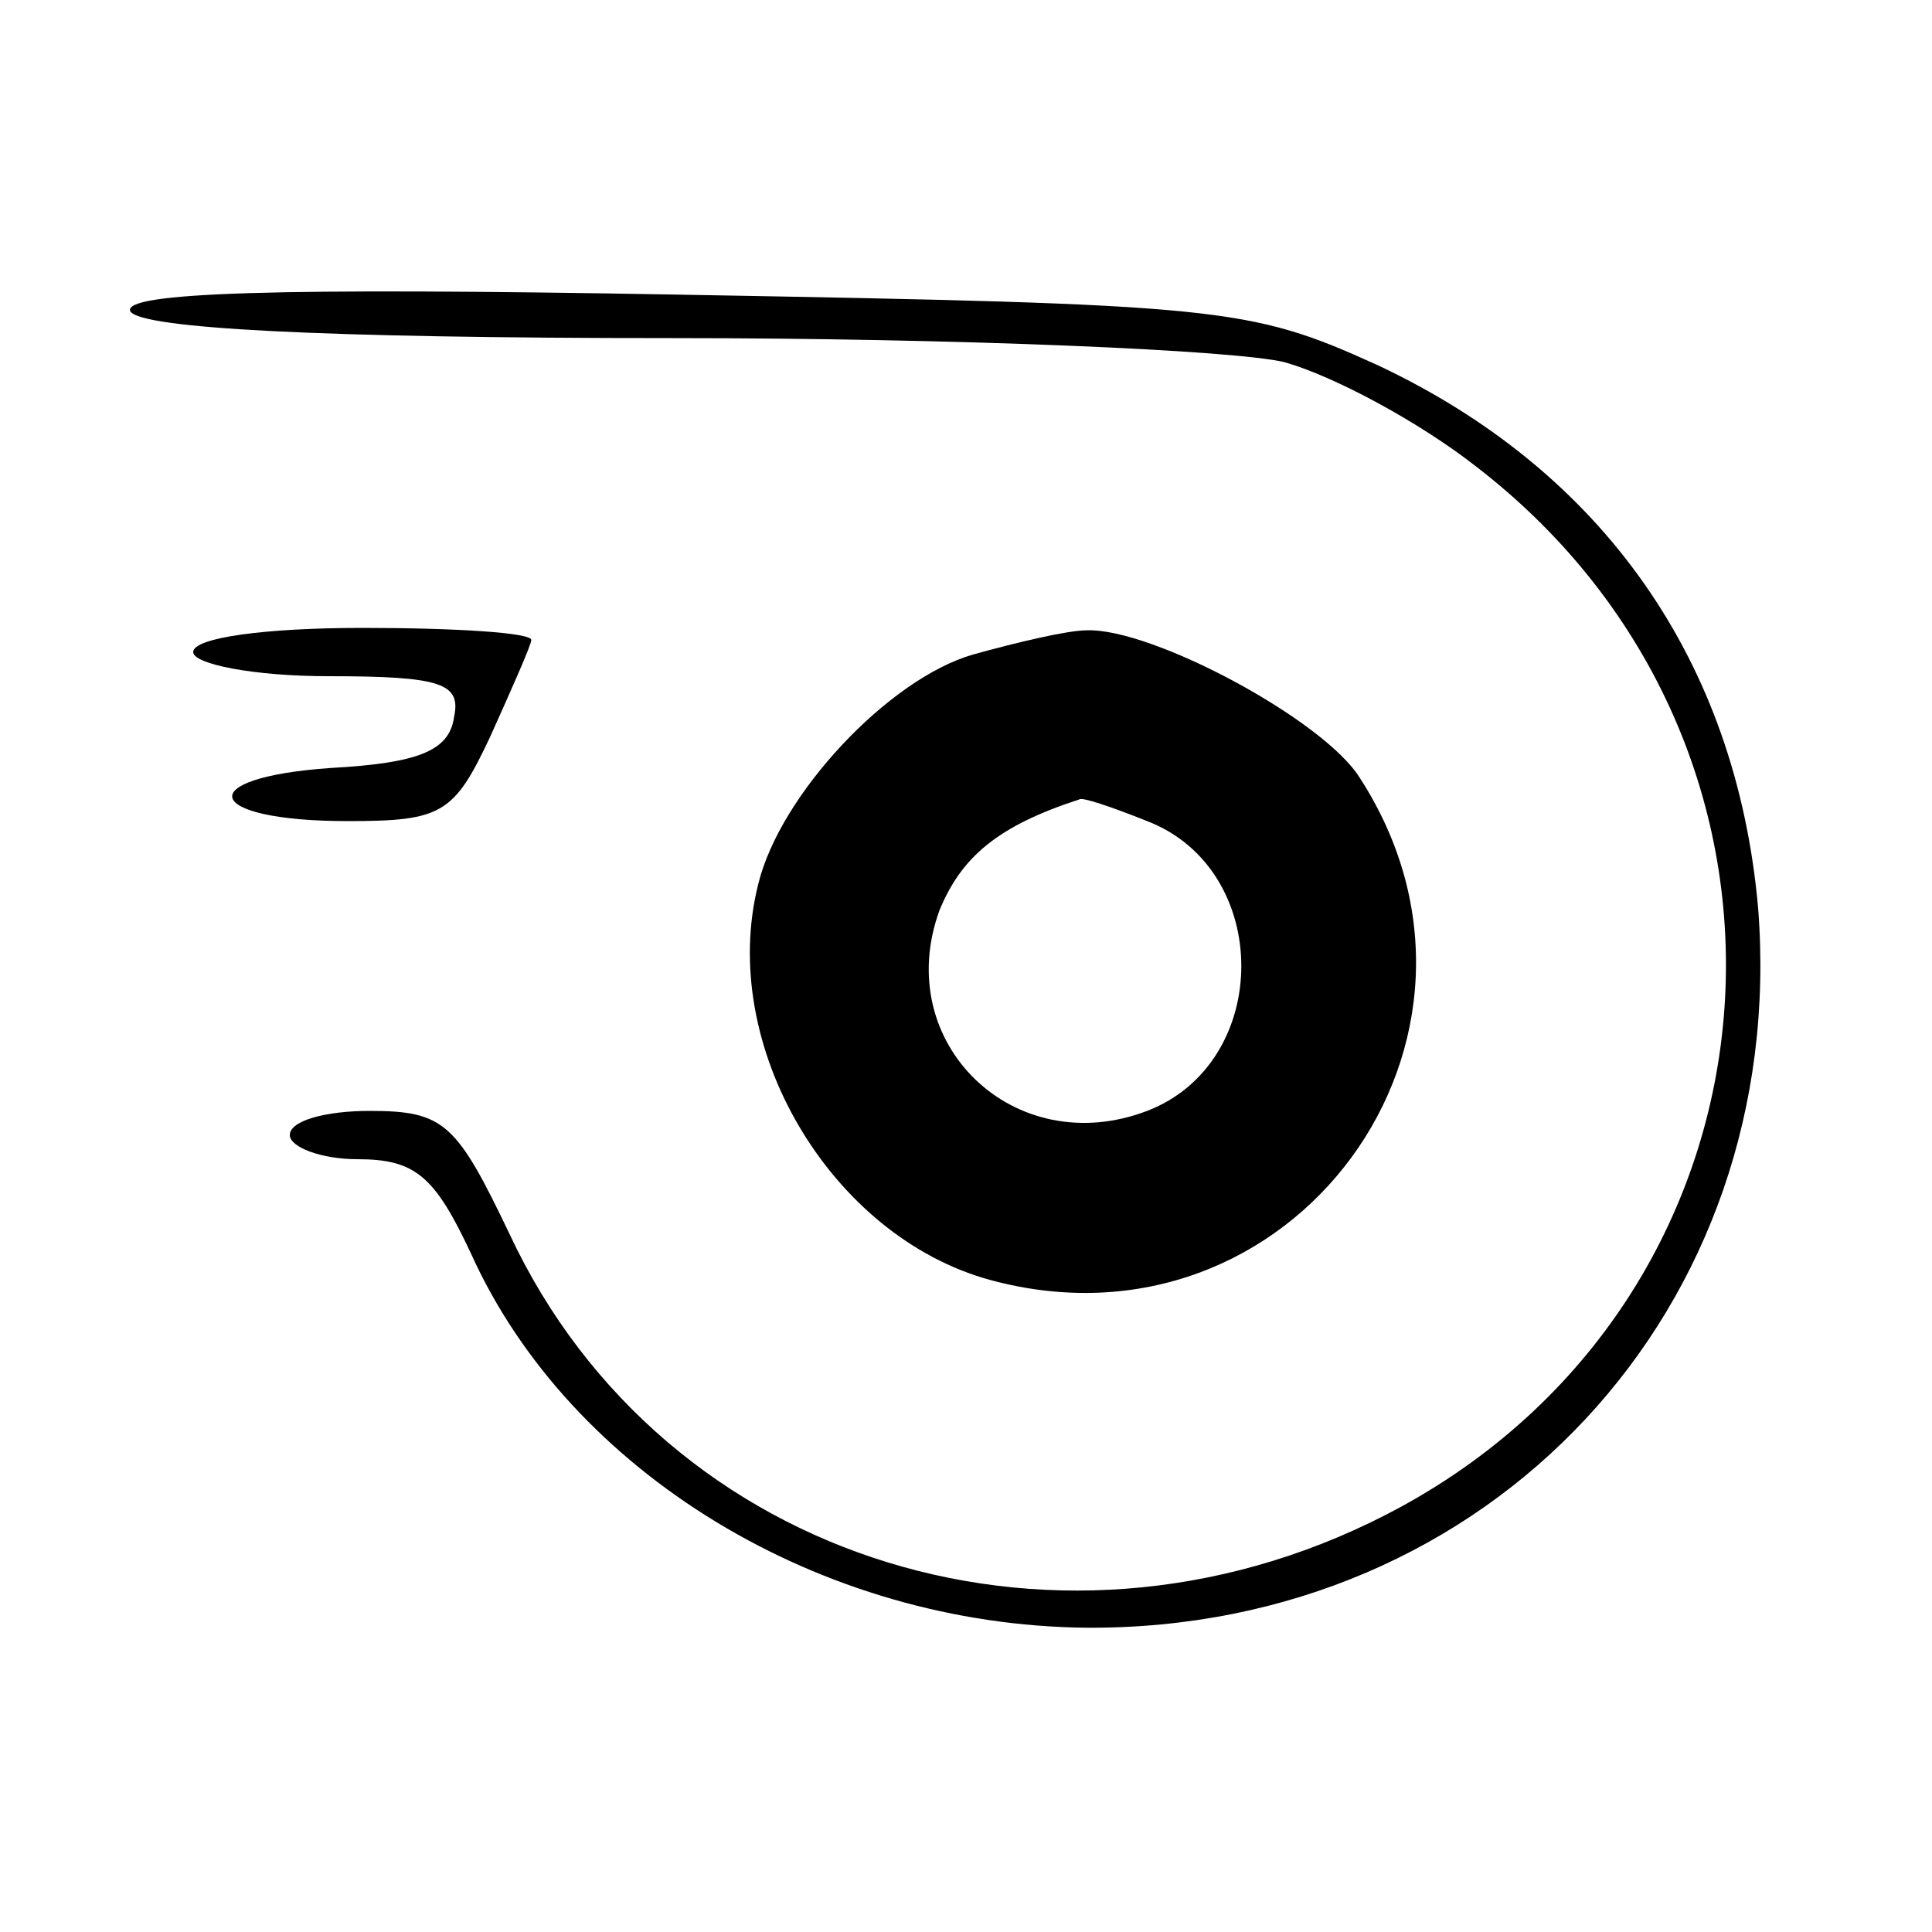
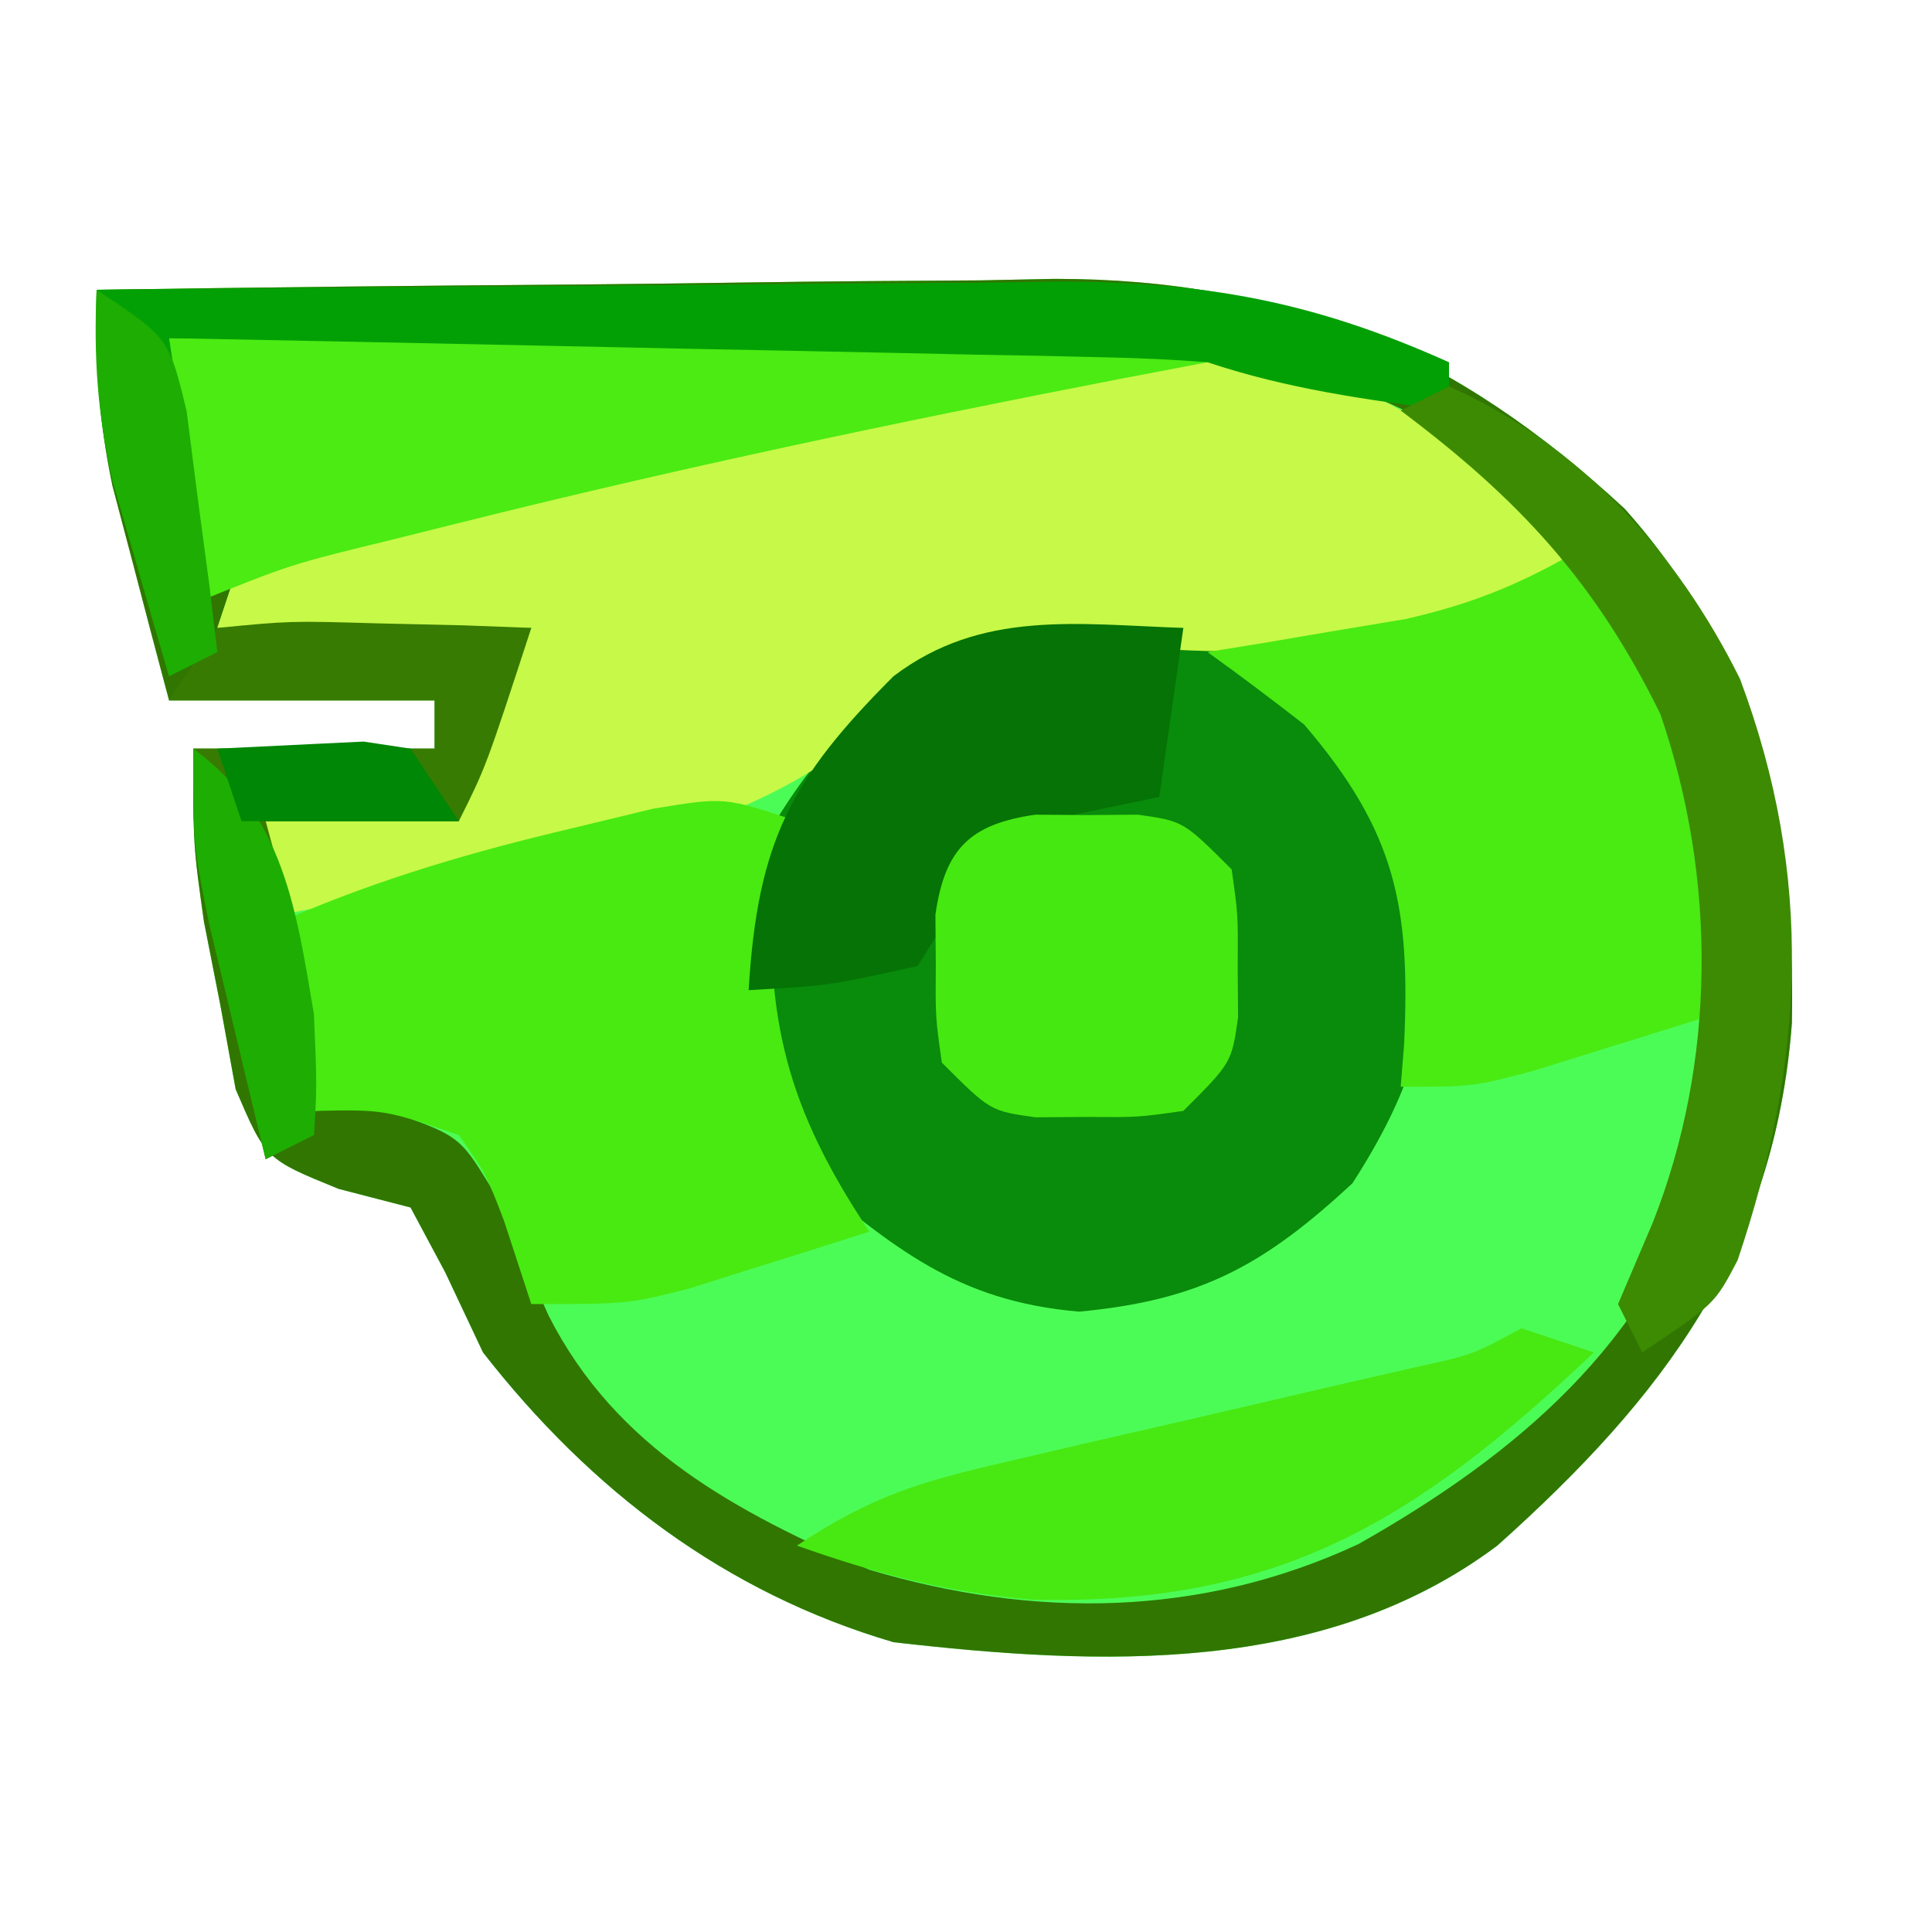
- <svg xmlns="http://www.w3.org/2000/svg" version="1.0" width="80pt" height="80pt" viewBox="0 0 80 80" preserveAspectRatio="xMidYMid meet">
-   <g transform="translate(0,80) scale(0.1,-0.1)" fill="#000000" stroke="none">
-     <path d="M54 671 c5 -7 78 -11 224 -11 119 0 234 -5 254 -10 21 -6 56 -25 79 -43 151 -116 134 -341 -31 -431 -138 -75 -305 -24 -369 113 -22 46 -27 51 -58 51 -18 0 -33 -4 -33 -10 0 -5 13 -10 28 -10 24 0 32 -7 47 -39 41 -91 145 -154 255 -155 167 -1 291 132 278 298 -9 102 -64 181 -158 225 -53 24 -64 25 -289 29 -167 3 -231 1 -227 -7z" />
-     <path d="M80 530 c0 -5 25 -10 56 -10 47 0 55 -3 52 -17 -2 -14 -15 -19 -51 -21 -58 -4 -53 -22 7 -22 39 0 44 3 59 35 9 20 17 38 17 40 0 3 -31 5 -70 5 -40 0 -70 -4 -70 -10z" />
-     <path d="M403 529 c-35 -10 -80 -58 -89 -95 -17 -67 30 -146 96 -164 125 -34 223 100 153 208 -15 24 -86 62 -113 61 -8 0 -29 -5 -47 -10z m72 -69 c52 -20 52 -100 0 -120 -55 -21 -106 28 -86 83 9 22 24 35 58 46 1 1 13 -3 28 -9z" />
-   </g>
+ <svg xmlns="http://www.w3.org/2000/svg" version="1.1" width="80" height="80">
+   <path d="M0 0 C6.671 -0.102 13.342 -0.172 20.013 -0.22 C22.28 -0.24 24.547 -0.267 26.813 -0.302 C30.083 -0.351 33.351 -0.373 36.621 -0.391 C37.625 -0.411 38.628 -0.432 39.662 -0.453 C49.24 -0.456 56.265 2.575 63.273 9.066 C68.77 15.222 70.352 22.303 70.199 30.355 C69.493 39.736 64.922 45.812 58 52 C50.807 57.391 41.551 56.981 33 56 C26.025 53.953 20.453 49.71 16 44 C15.484 42.907 14.969 41.814 14.438 40.688 C13.963 39.801 13.489 38.914 13 38 C11.529 37.619 11.529 37.619 10.027 37.23 C7 36 7 36 5.758 33.102 C5.549 31.954 5.34 30.807 5.125 29.625 C4.901 28.483 4.676 27.341 4.445 26.164 C4 23 4 23 4 19 C7.3 19 10.6 19 14 19 C14 18.34 14 17.68 14 17 C10.37 17 6.74 17 3 17 C2.493 15.106 1.994 13.21 1.5 11.312 C1.222 10.257 0.943 9.201 0.656 8.113 C0.058 5.274 -0.051 2.882 0 0 Z " fill="#4CFC56" transform="translate(4,12)" />
+   <path d="M0 0 C6.671 -0.102 13.342 -0.172 20.013 -0.22 C22.28 -0.24 24.547 -0.267 26.813 -0.302 C30.083 -0.351 33.351 -0.373 36.621 -0.391 C37.625 -0.411 38.628 -0.432 39.662 -0.453 C49.24 -0.456 56.265 2.575 63.273 9.066 C68.77 15.222 70.352 22.303 70.199 30.355 C69.493 39.736 64.922 45.812 58 52 C50.807 57.391 41.551 56.981 33 56 C26.025 53.953 20.453 49.71 16 44 C15.484 42.907 14.969 41.814 14.438 40.688 C13.963 39.801 13.489 38.914 13 38 C11.529 37.619 11.529 37.619 10.027 37.23 C7 36 7 36 5.758 33.102 C5.549 31.954 5.34 30.807 5.125 29.625 C4.901 28.483 4.676 27.341 4.445 26.164 C4 23 4 23 4 19 C7.3 19 10.6 19 14 19 C14 18.34 14 17.68 14 17 C10.37 17 6.74 17 3 17 C2.493 15.106 1.994 13.21 1.5 11.312 C1.222 10.257 0.943 9.201 0.656 8.113 C0.058 5.274 -0.051 2.882 0 0 Z M24.201 6.253 C21.915 6.818 19.623 7.356 17.33 7.893 C15.875 8.246 14.42 8.601 12.965 8.957 C11.937 9.196 11.937 9.196 10.888 9.44 C8.78 9.944 8.78 9.944 6 11 C5.67 11.99 5.34 12.98 5 14 C9.29 14 13.58 14 18 14 C17.505 14.949 17.01 15.898 16.5 16.875 C14.856 19.723 14.856 19.723 15 22 C12.36 22 9.72 22 7 22 C7.663 28.063 7.663 28.063 9 34 C9.887 33.959 10.774 33.917 11.688 33.875 C15 35 15 35 16.301 37.117 C17.115 38.904 17.922 40.695 18.723 42.488 C21.512 47.973 26.47 50.596 32 53 C38.833 55.038 45.759 54.965 52.25 51.938 C58.772 48.246 64.272 43.64 66.566 36.301 C68.362 26.77 67.156 18.877 61.938 10.812 C57.416 5.871 51.4 2.939 44.734 2.629 C37.725 2.788 30.971 4.572 24.201 6.253 Z " fill="#317601" transform="translate(4,12)" />
+   <path d="M0 0 C4.798 2.399 7.565 5.224 10 10 C10.653 15.223 9.845 18.585 7 23 C3.323 26.401 0.714 27.838 -4.312 28.312 C-9.386 27.883 -11.991 25.662 -15.812 22.5 C-18.664 18.898 -18.379 14.402 -18 10 C-14.197 2.54 -8.396 -1.646 0 0 Z " fill="#098B0B" transform="translate(49,26)" />
+   <path d="M0 0 C0.815 0.418 1.629 0.835 2.469 1.266 C4.708 2.902 5.496 4.196 6.5 6.75 C0.402 9.799 -4.985 9.995 -11.688 9.551 C-16.911 9.327 -19.424 10.594 -23.5 13.75 C-28.124 17.049 -32.831 17.887 -38.312 18.938 C-39.638 19.203 -39.638 19.203 -40.99 19.475 C-43.159 19.908 -45.328 20.333 -47.5 20.75 C-47.5 19.43 -47.5 18.11 -47.5 16.75 C-44.86 16.75 -42.22 16.75 -39.5 16.75 C-39.191 15.801 -38.881 14.852 -38.562 13.875 C-37.5 10.75 -37.5 10.75 -36.5 8.75 C-40.79 8.75 -45.08 8.75 -49.5 8.75 C-49.17 7.76 -48.84 6.77 -48.5 5.75 C-46.15 4.903 -43.956 4.27 -41.535 3.707 C-40.474 3.447 -40.474 3.447 -39.392 3.182 C-37.888 2.817 -36.382 2.458 -34.875 2.106 C-32.599 1.571 -30.33 1.011 -28.061 0.447 C-8.144 -4.389 -8.144 -4.389 0 0 Z " fill="#C6F948" transform="translate(58.5,17.25)" />
+   <path d="M0 0 C-0.33 0.66 -0.66 1.32 -1 2 C-1.351 8.194 -0.412 11.882 3 17 C1.419 17.507 -0.165 18.005 -1.75 18.5 C-2.632 18.778 -3.513 19.057 -4.422 19.344 C-7 20 -7 20 -11 20 C-11.371 18.866 -11.742 17.731 -12.125 16.562 C-12.866 14.619 -12.866 14.619 -14 13 C-17.084 11.943 -17.084 11.943 -20 12 C-20.33 9.36 -20.66 6.72 -21 4 C-17.187 2.365 -13.412 1.264 -9.375 0.312 C-8.248 0.041 -7.122 -0.231 -5.961 -0.512 C-3 -1 -3 -1 0 0 Z " fill="#48EA12" transform="translate(33,34)" />
+   <path d="M0 0 C5.374 6.09 6.271 11.144 6 19 C4.397 19.505 2.793 20.004 1.188 20.5 C0.294 20.778 -0.599 21.057 -1.52 21.344 C-4 22 -4 22 -7 22 C-6.93 21.13 -6.93 21.13 -6.859 20.242 C-6.598 14.581 -7.172 11.466 -11 7 C-12.316 5.977 -13.646 4.972 -15 4 C-14.252 3.879 -13.505 3.758 -12.734 3.633 C-11.75 3.465 -10.765 3.298 -9.75 3.125 C-8.775 2.963 -7.801 2.8 -6.797 2.633 C-4.227 2.051 -2.279 1.292 0 0 Z " fill="#4AEA13" transform="translate(65,23)" />
+   <path d="M0 0 C14.19 0 28.38 0 43 0 C43 0.33 43 0.66 43 1 C41.182 1.346 41.182 1.346 39.328 1.699 C30.12 3.481 20.974 5.409 11.875 7.688 C11.017 7.902 10.159 8.116 9.274 8.337 C5.029 9.369 5.029 9.369 1 11 C0.67 7.37 0.34 3.74 0 0 Z " fill="#4BEB13" transform="translate(7,14)" />
+   <path d="M0 0 C6.689 -0.076 13.379 -0.129 20.068 -0.165 C22.342 -0.18 24.615 -0.2 26.889 -0.226 C30.165 -0.263 33.442 -0.28 36.719 -0.293 C37.727 -0.308 38.736 -0.324 39.775 -0.34 C45.901 -0.341 50.402 0.482 56 3 C56 3.66 56 4.32 56 5 C52.531 4.542 49.326 4.109 46 3 C44.574 2.887 43.143 2.824 41.712 2.795 C40.851 2.775 39.991 2.755 39.104 2.734 C37.716 2.709 37.716 2.709 36.301 2.684 C35.351 2.663 34.4 2.642 33.421 2.621 C30.385 2.555 27.349 2.496 24.312 2.438 C22.255 2.394 20.197 2.351 18.139 2.307 C13.093 2.2 8.046 2.098 3 2 C3.66 6.29 4.32 10.58 5 15 C4.01 15.495 4.01 15.495 3 16 C2.492 14.273 1.994 12.543 1.5 10.812 C1.082 9.368 1.082 9.368 0.656 7.895 C0.03 5.134 -0.05 2.813 0 0 Z " fill="#03A005" transform="translate(4,12)" />
+   <path d="M0 0 C0.99 0.33 1.98 0.66 3 1 C-4.309 7.93 -10.024 11.508 -20.332 11.238 C-23.795 10.929 -26.73 10.163 -30 9 C-26.923 6.949 -24.873 6.348 -21.309 5.527 C-20.199 5.268 -19.09 5.008 -17.947 4.74 C-16.789 4.475 -15.631 4.21 -14.438 3.938 C-12.144 3.407 -9.851 2.875 -7.559 2.34 C-6.541 2.106 -5.523 1.873 -4.474 1.633 C-2.02 1.098 -2.02 1.098 0 0 Z " fill="#48E813" transform="translate(63,55)" />
+   <path d="M0 0 C-0.33 2.31 -0.66 4.62 -1 7 C-2.093 7.227 -3.186 7.454 -4.312 7.688 C-8.137 8.603 -8.137 8.603 -9.5 11.562 C-9.995 12.367 -10.49 13.171 -11 14 C-14.688 14.812 -14.688 14.812 -18 15 C-17.63 8.831 -16.242 6.242 -12 2 C-8.356 -0.764 -4.392 -0.146 0 0 Z " fill="#057305" transform="translate(49,26)" />
+   <path d="M0 0 C0.701 0.005 1.403 0.01 2.125 0.016 C2.826 0.01 3.527 0.005 4.25 0 C6.125 0.266 6.125 0.266 8.125 2.266 C8.391 4.141 8.391 4.141 8.375 6.266 C8.38 6.967 8.385 7.668 8.391 8.391 C8.125 10.266 8.125 10.266 6.125 12.266 C4.25 12.531 4.25 12.531 2.125 12.516 C1.424 12.521 0.723 12.526 0 12.531 C-1.875 12.266 -1.875 12.266 -3.875 10.266 C-4.141 8.391 -4.141 8.391 -4.125 6.266 C-4.13 5.564 -4.135 4.863 -4.141 4.141 C-3.756 1.426 -2.715 0.385 0 0 Z " fill="#46E811" transform="translate(42.875,33.73438)" />
+   <path d="M0 0 C5.436 2.416 9.423 6.829 12.047 12.105 C15.13 20.323 14.726 27.96 11.949 36.188 C11 38 11 38 8 40 C7.67 39.34 7.34 38.68 7 38 C7.474 36.886 7.949 35.773 8.438 34.625 C11.075 27.94 11.088 20.357 8.75 13.562 C6.048 8.062 2.882 4.661 -2 1 C-1.34 0.67 -0.68 0.34 0 0 Z " fill="#3C8B02" transform="translate(60,16)" />
+   <path d="M0 0 C3.039 -0.293 3.039 -0.293 6.625 -0.188 C7.814 -0.16 9.002 -0.133 10.227 -0.105 C11.142 -0.071 12.057 -0.036 13 0 C11.125 5.75 11.125 5.75 10 8 C7.36 8 4.72 8 2 8 C2.33 9.217 2.66 10.434 3 11.688 C3.803 14.872 4.206 17.697 4 21 C3.34 21.33 2.68 21.66 2 22 C1.495 19.918 0.996 17.834 0.5 15.75 C0.222 14.59 -0.057 13.43 -0.344 12.234 C-1 9 -1 9 -1 5 C2.3 5 5.6 5 9 5 C9 4.34 9 3.68 9 3 C5.37 3 1.74 3 -2 3 C-1.34 2.01 -0.68 1.02 0 0 Z " fill="#387B02" transform="translate(9,26)" />
+   <path d="M0 0 C3.74 2.72 4.269 6.681 5 11 C5.125 14 5.125 14 5 16 C4.34 16.33 3.68 16.66 3 17 C2.495 14.918 1.996 12.834 1.5 10.75 C1.222 9.59 0.943 8.43 0.656 7.234 C0 4 0 4 0 0 Z " fill="#1EAD02" transform="translate(8,31)" />
+   <path d="M0 0 C3 2 3 2 3.73 5.039 C3.881 6.222 4.032 7.406 4.188 8.625 C4.346 9.814 4.505 11.002 4.668 12.227 C4.778 13.142 4.887 14.057 5 15 C4.01 15.495 4.01 15.495 3 16 C2.492 14.273 1.994 12.543 1.5 10.812 C1.082 9.368 1.082 9.368 0.656 7.895 C0.033 5.147 -0.123 2.804 0 0 Z " fill="#1EAD02" transform="translate(4,12)" />
+   <path d="M0 0 C1.279 -0.062 2.558 -0.124 3.875 -0.188 C4.954 -0.24 4.954 -0.24 6.055 -0.293 C6.697 -0.196 7.339 -0.1 8 0 C8.66 0.99 9.32 1.98 10 3 C7.03 3 4.06 3 1 3 C0.67 2.01 0.34 1.02 0 0 Z " fill="#008705" transform="translate(9,31)" />
</svg>
